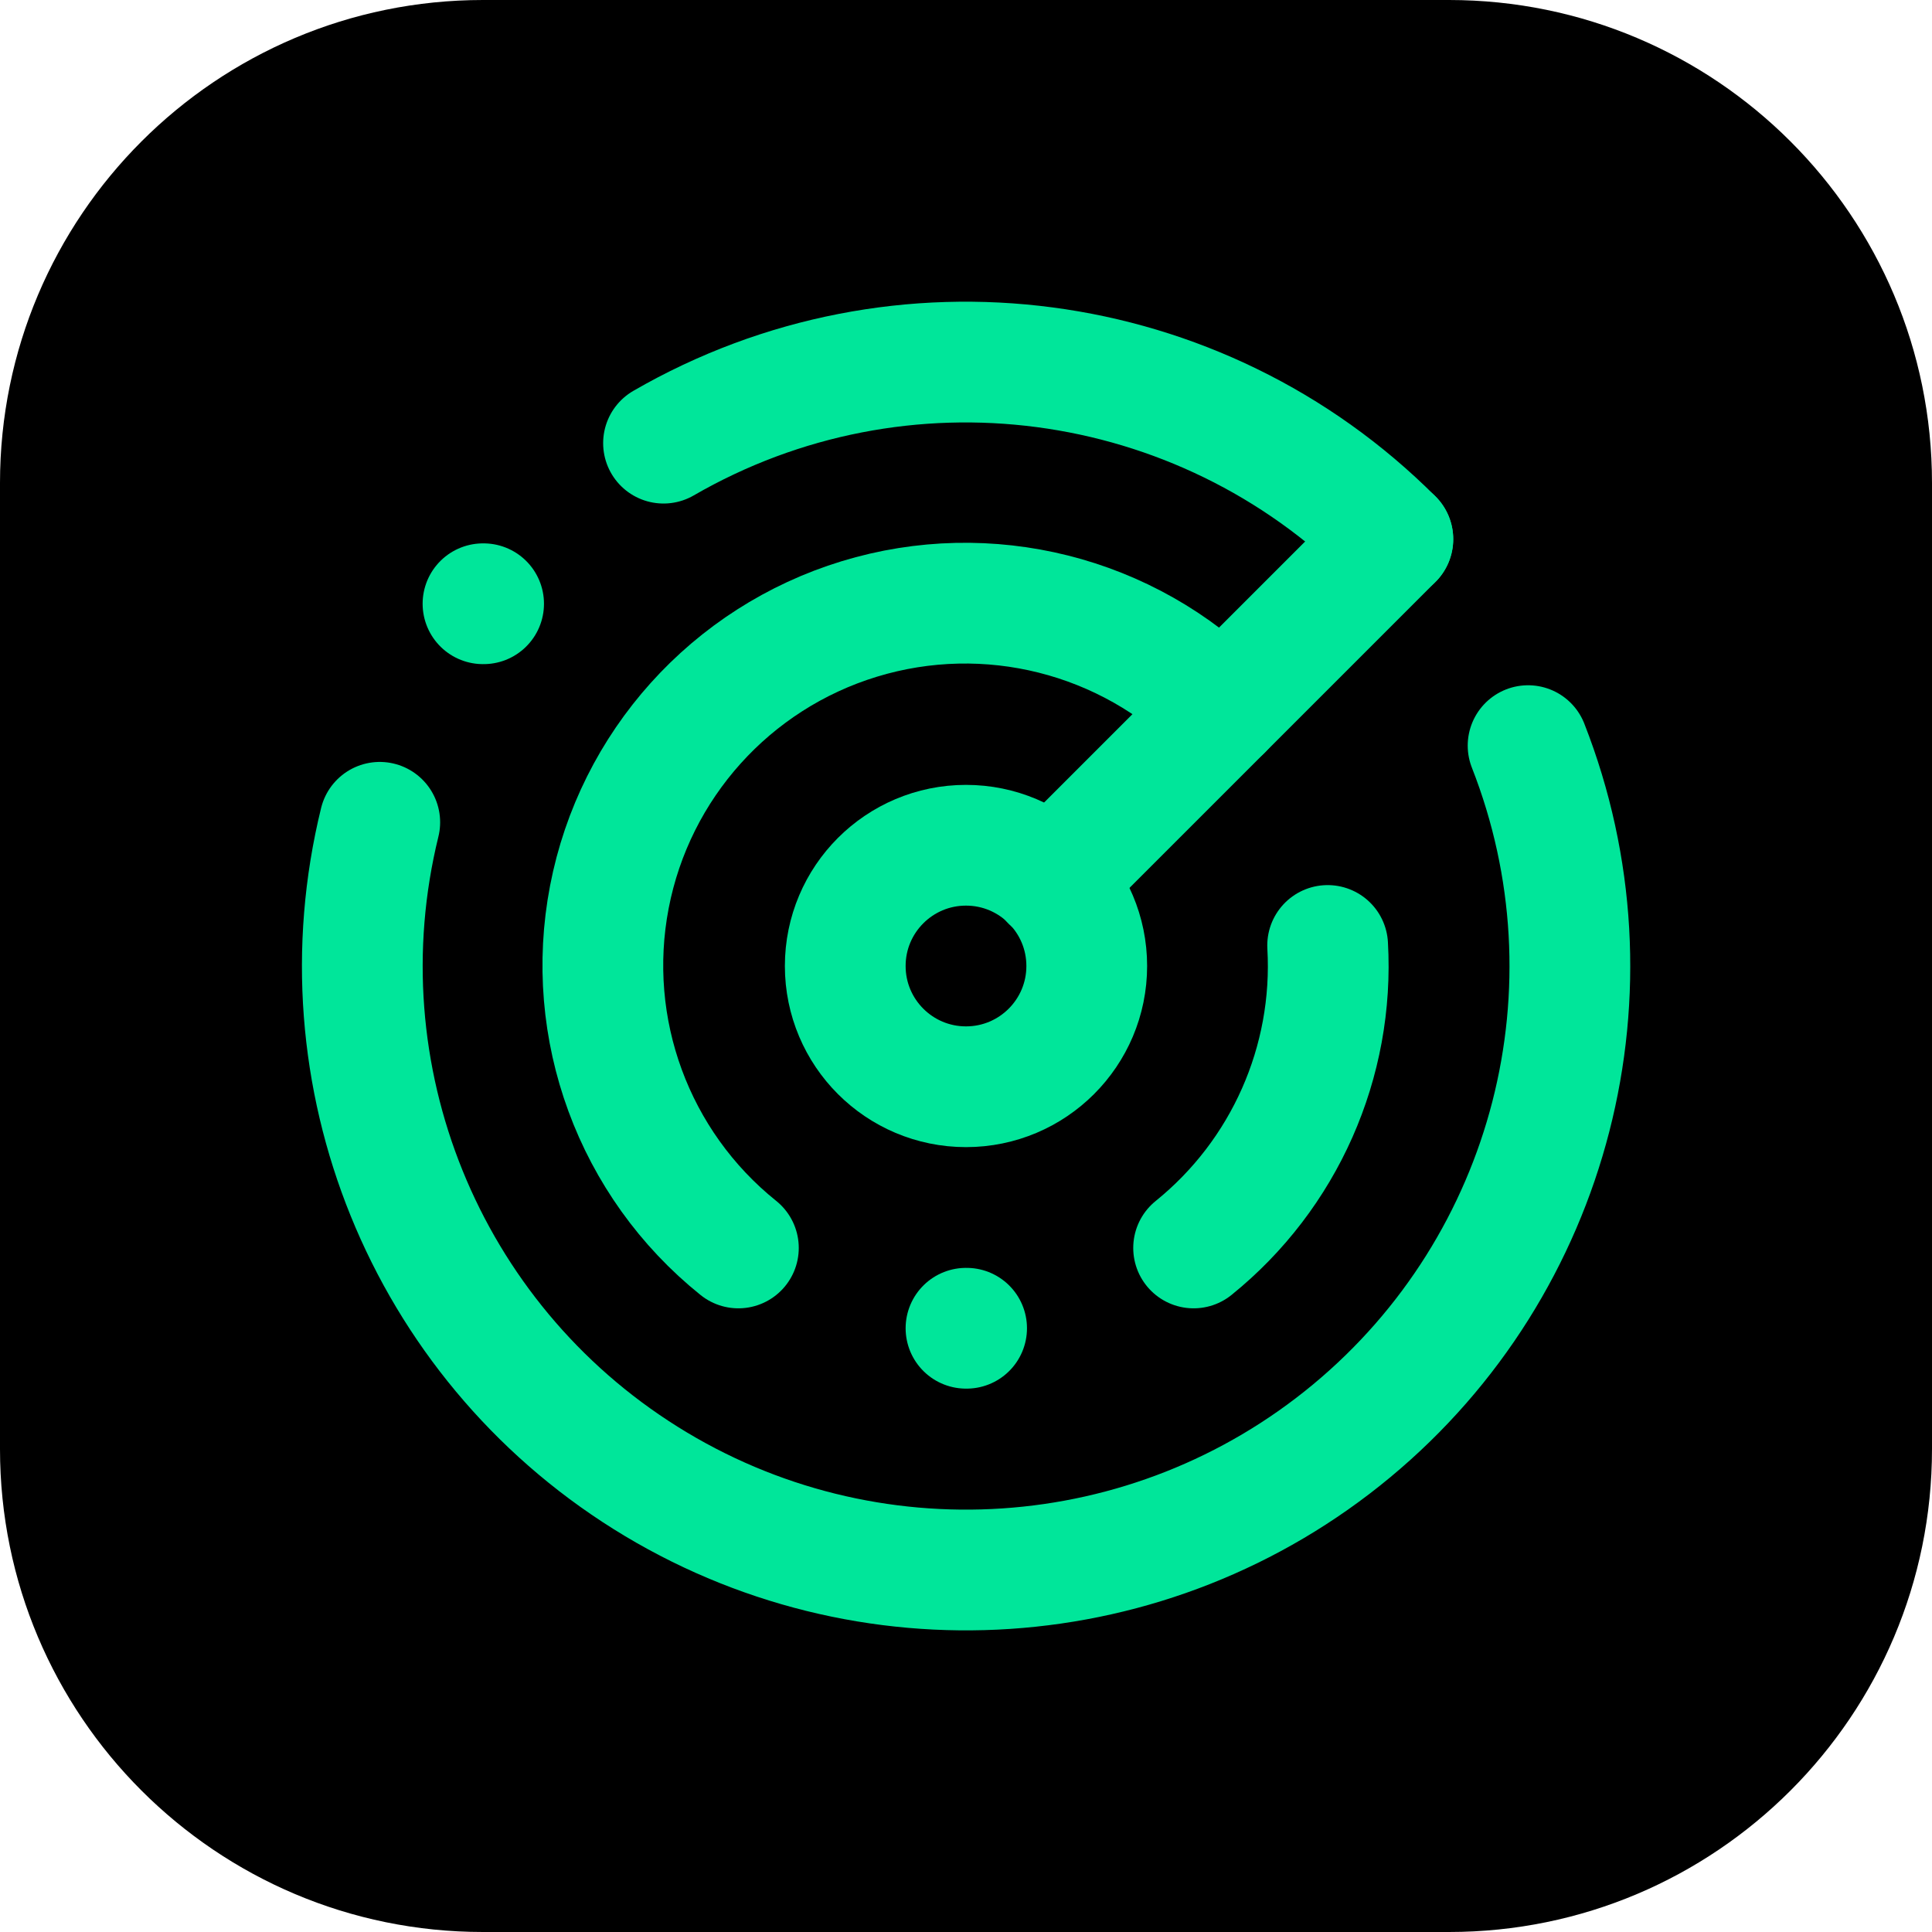
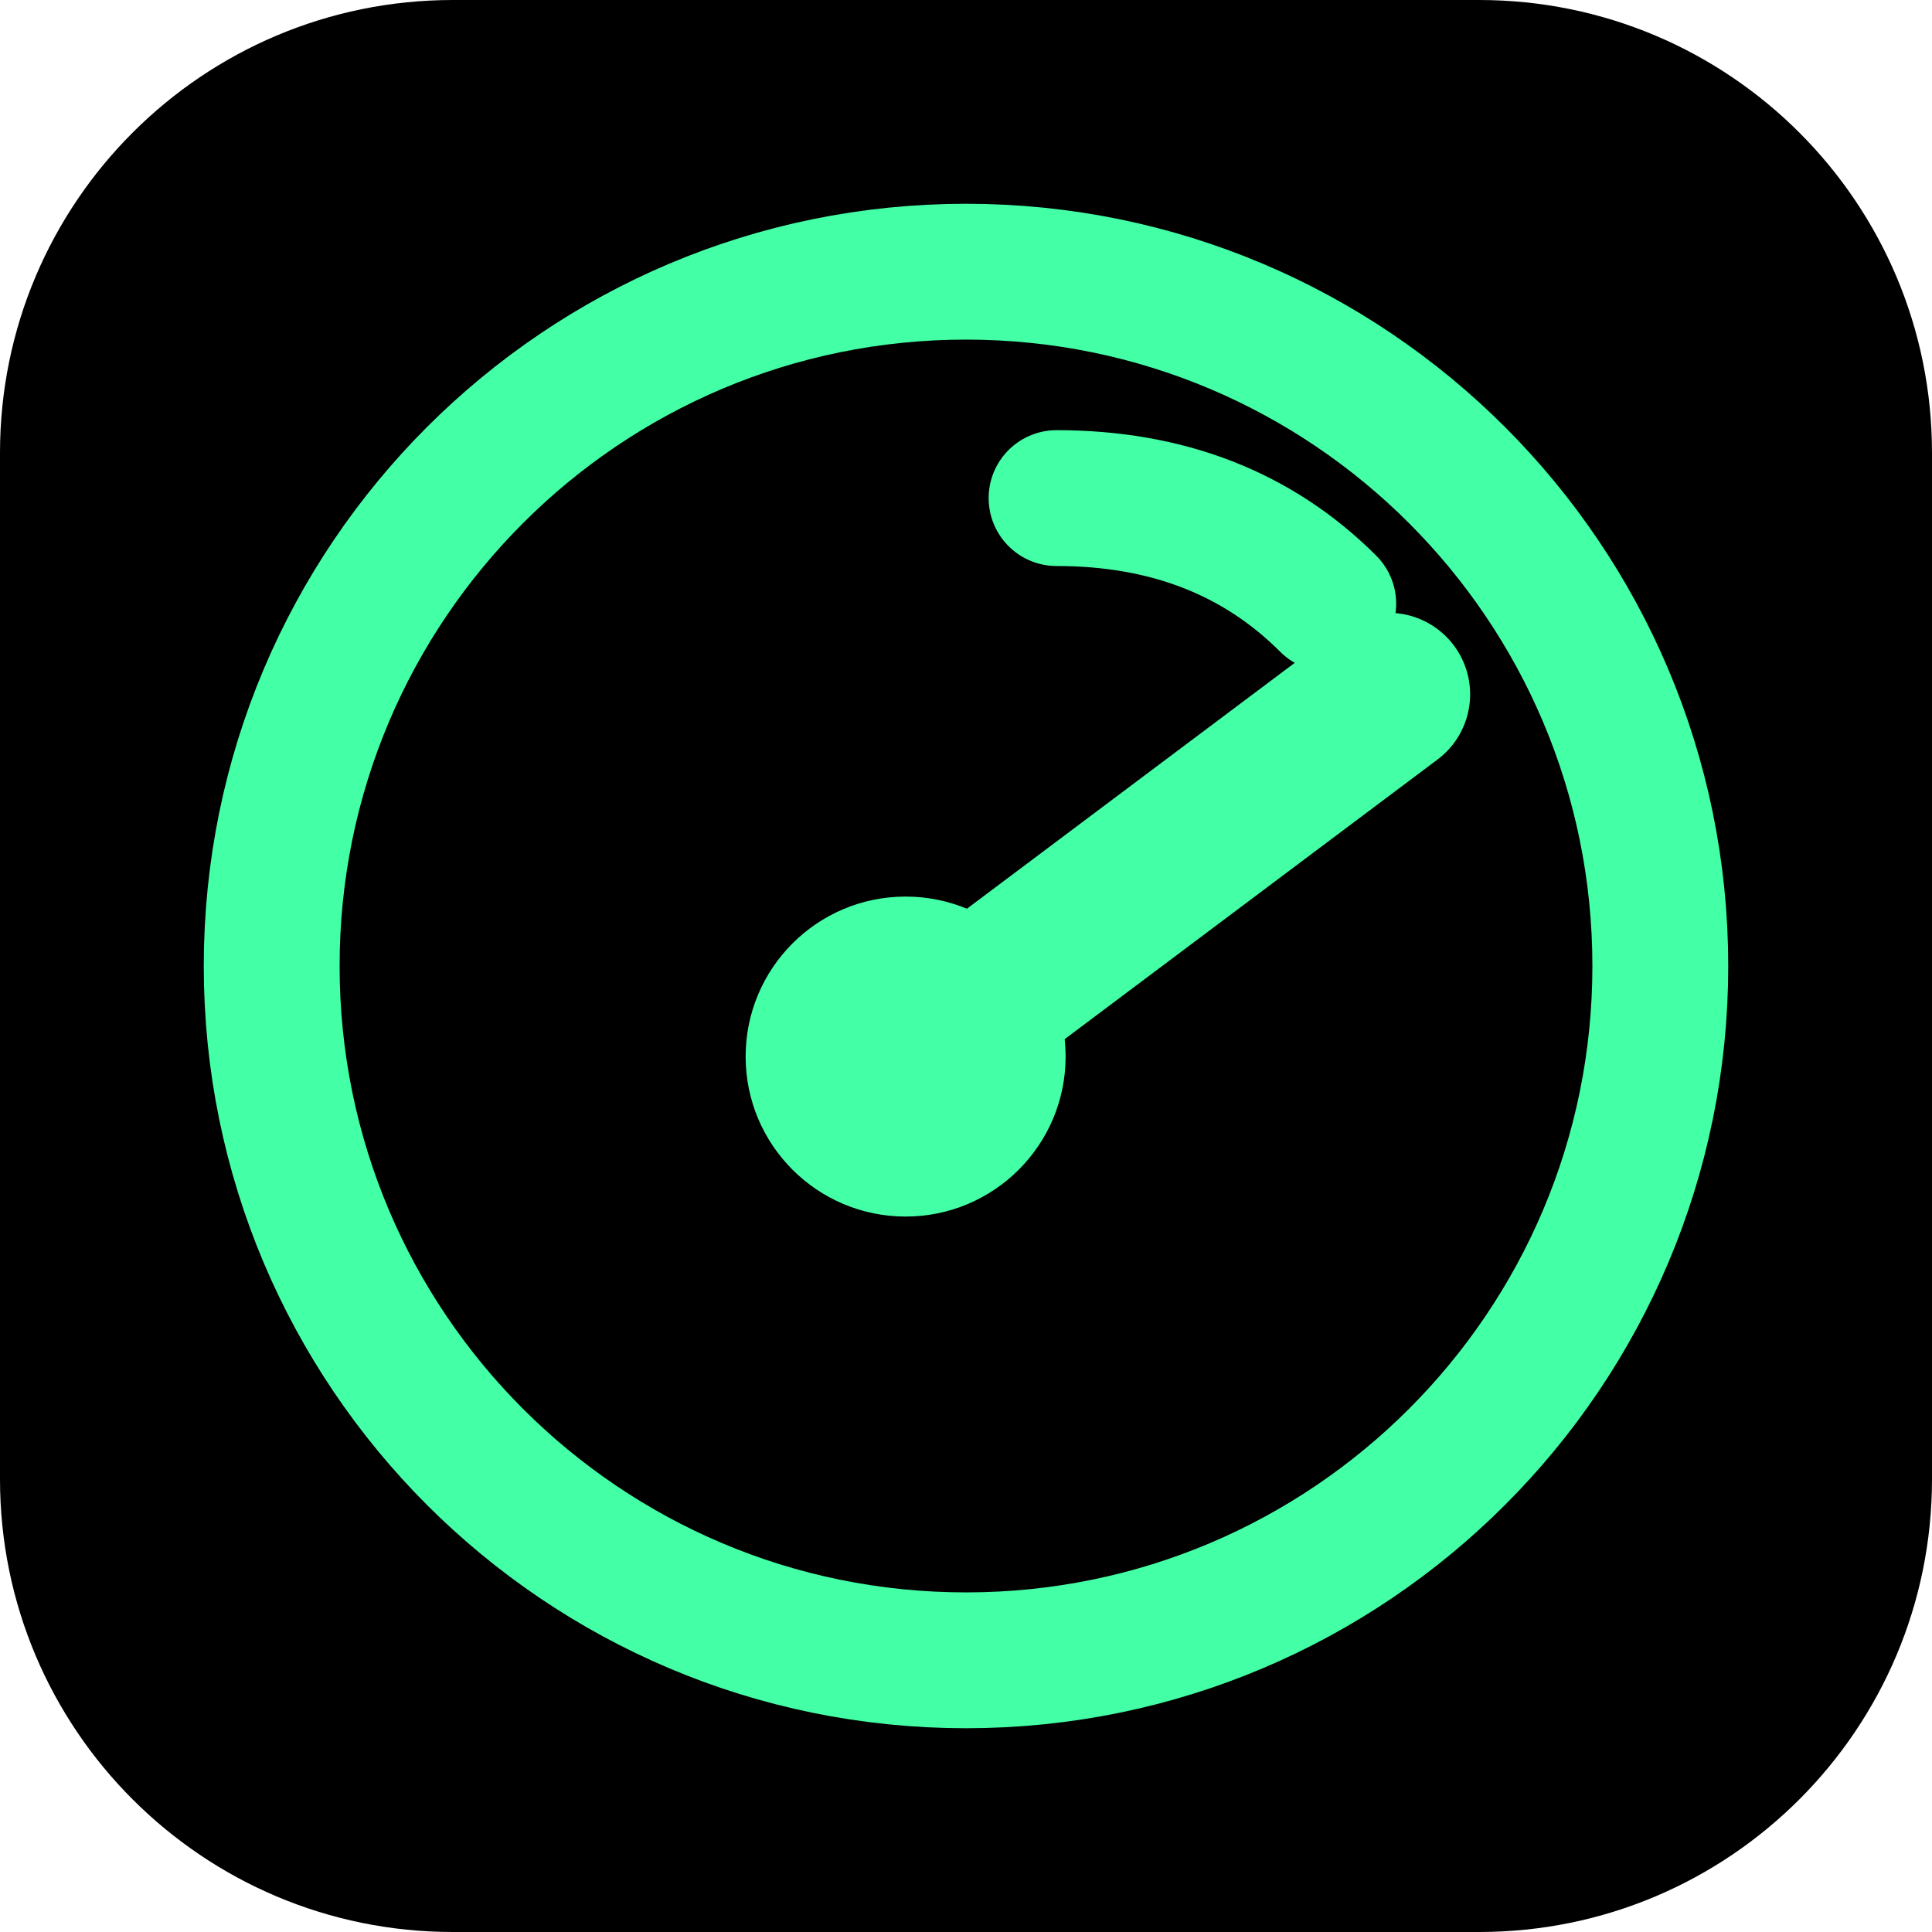
- <svg xmlns="http://www.w3.org/2000/svg" viewBox="0 0 64 64" role="img" aria-label="FIBRAZO radar">
-   <rect x="0" y="0" width="64" height="64" rx="16" fill="#000000" />
-   <g transform="translate(8 8) scale(2)" fill="none" stroke="#00E69A" stroke-width="2" stroke-linecap="round" stroke-linejoin="round">
-     <path d="M19.07 4.93A10 10 0 0 0 6.99 3.34" />
-     <path d="M4 6h.01" />
-     <path d="M2.29 9.62A10 10 0 1 0 21.31 8.35" />
-     <path d="M16.24 7.76A6 6 0 1 0 8.23 16.67" />
-     <path d="M12 18h.01" />
-     <path d="M17.99 11.66A6 6 0 0 1 15.77 16.67" />
-     <circle cx="12" cy="12" r="2" />
-     <path d="m13.41 10.59 5.66-5.66" />
+ <svg xmlns="http://www.w3.org/2000/svg" viewBox="0 0 64 64" role="img" aria-label="FIBRAZO Competencia, radar señal">
+   <rect width="64" height="64" rx="15" fill="#000000" />
+   <g fill="none" stroke="#43FFA5" stroke-linecap="round" stroke-linejoin="round">
+     <circle cx="32" cy="32" r="23" stroke-width="4.5" />
+     <path d="M35 16.5 Q40.5 16.5 44 20" stroke-width="4.5" />
+     <path d="M30 35 L46 23" stroke-width="5.4" />
  </g>
+   <circle cx="30" cy="35" r="5.3" fill="#43FFA5" />
</svg>
